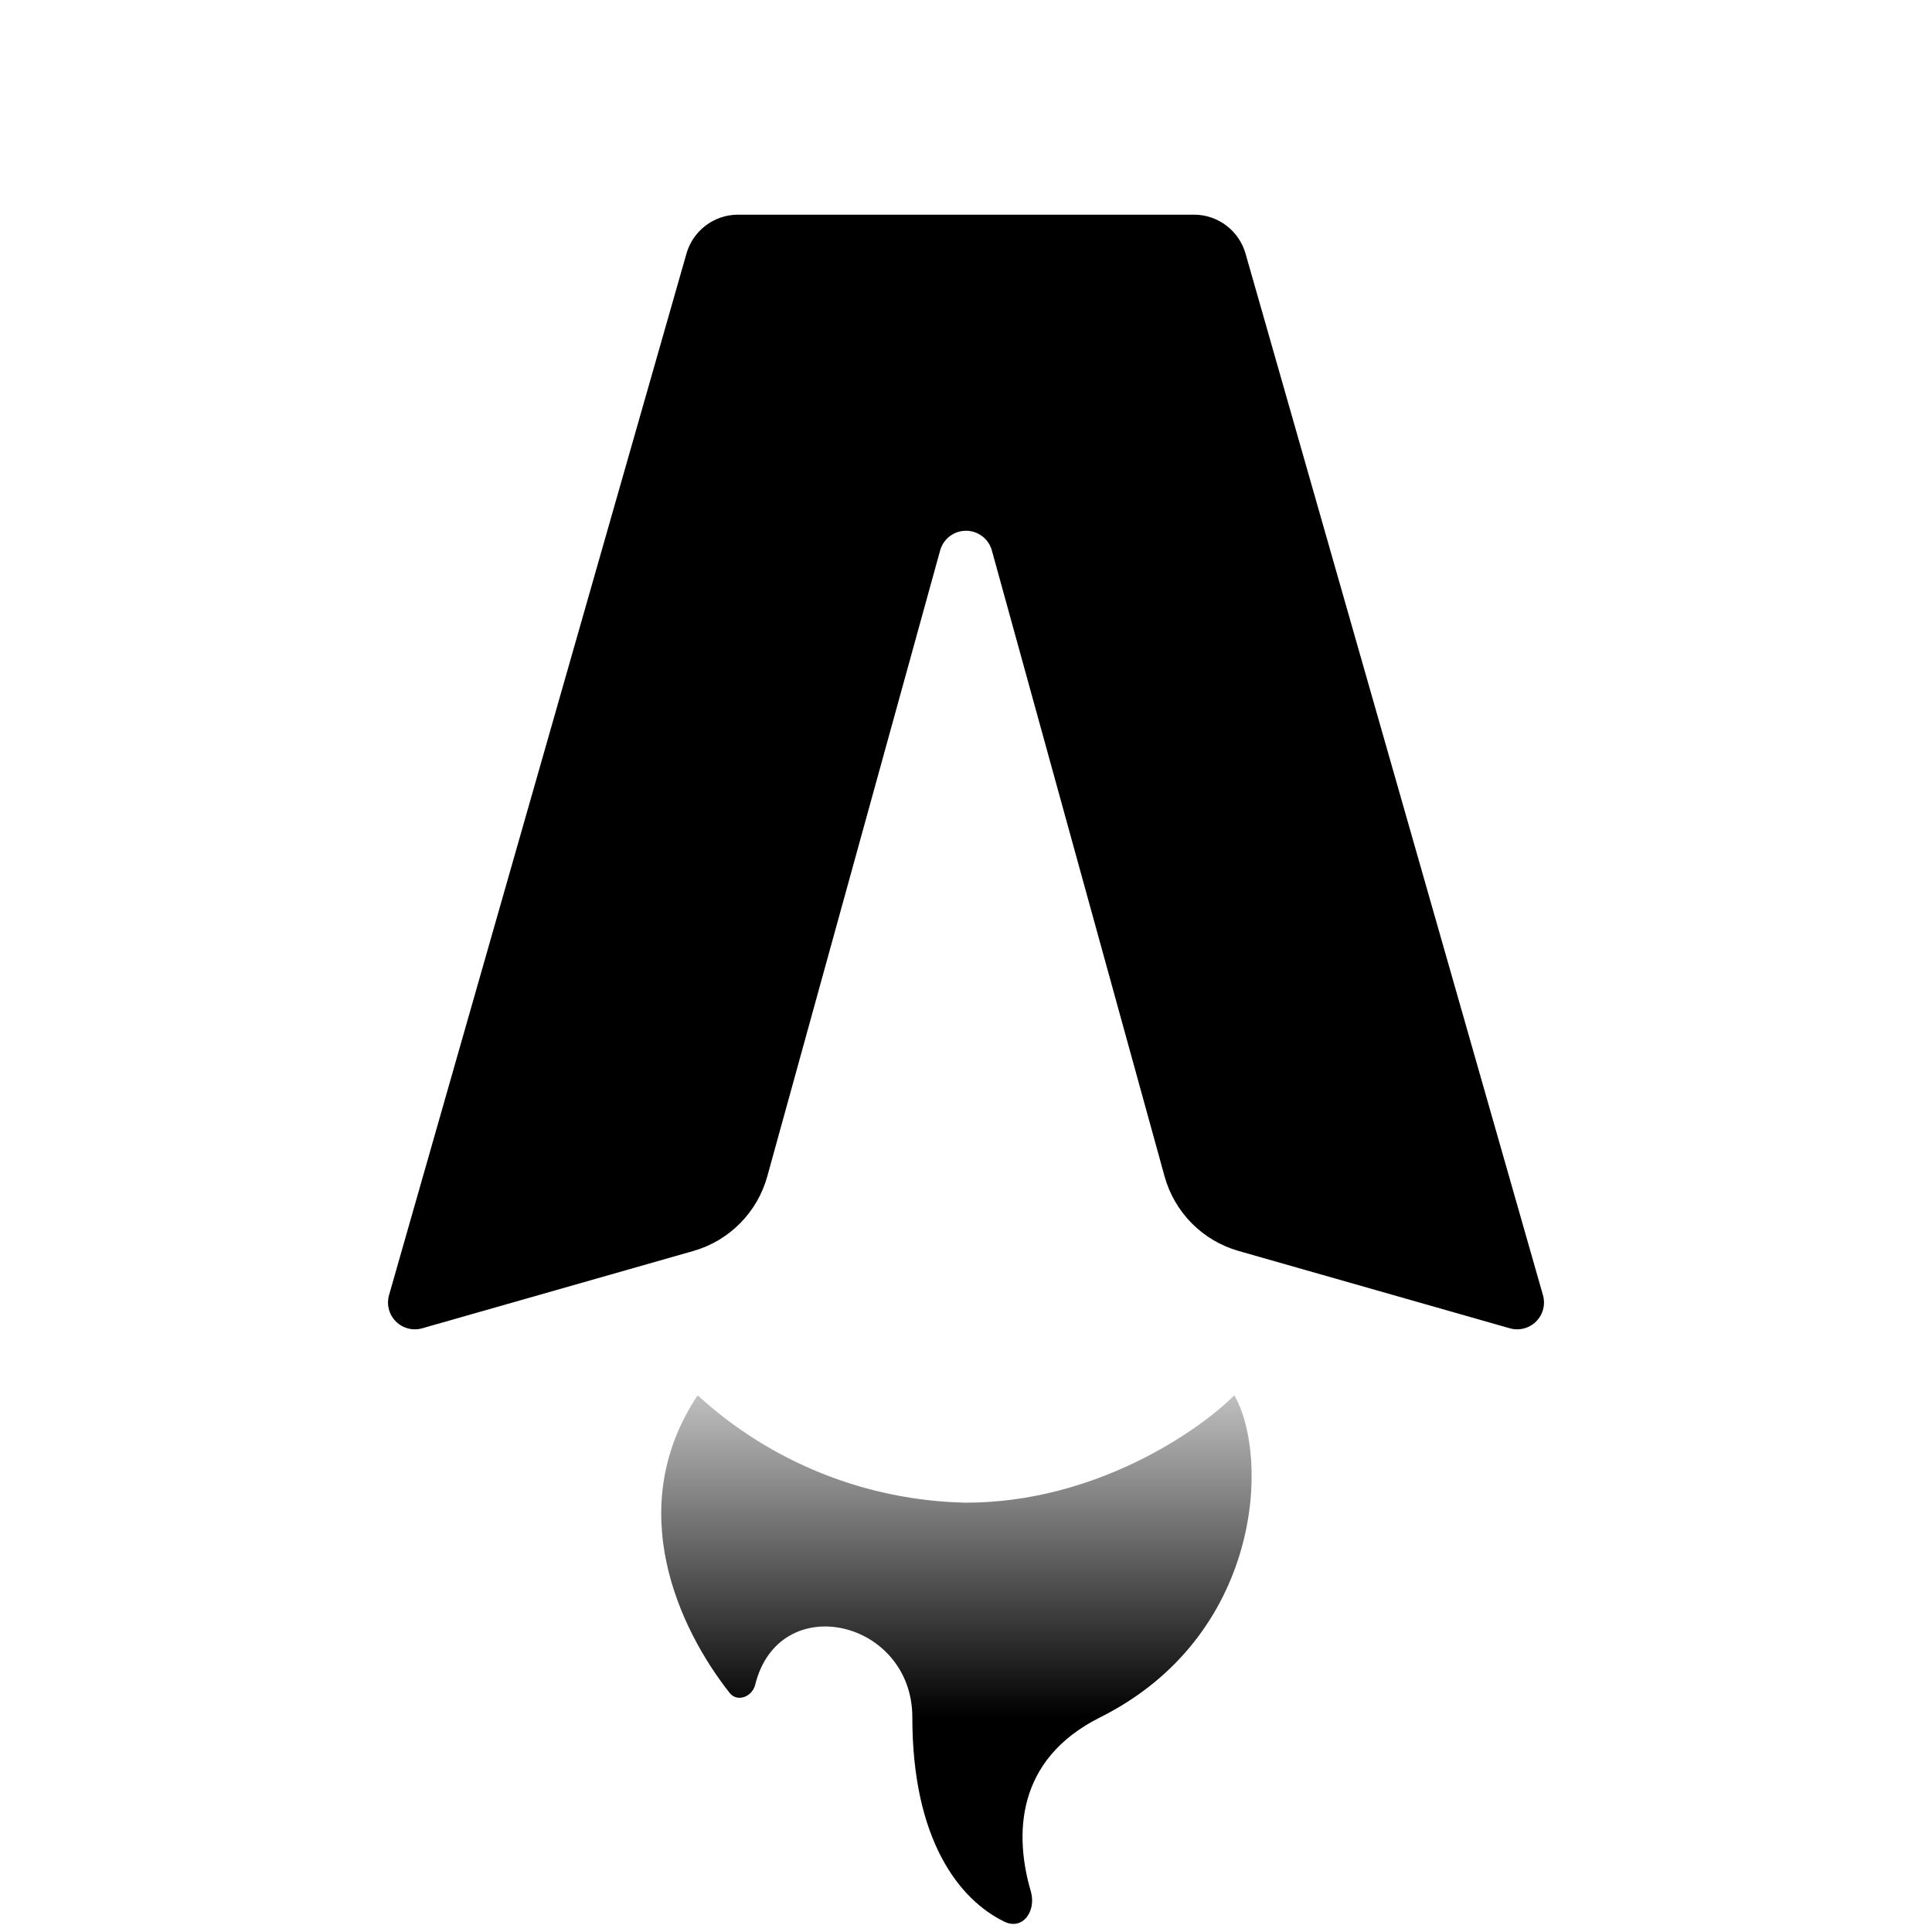
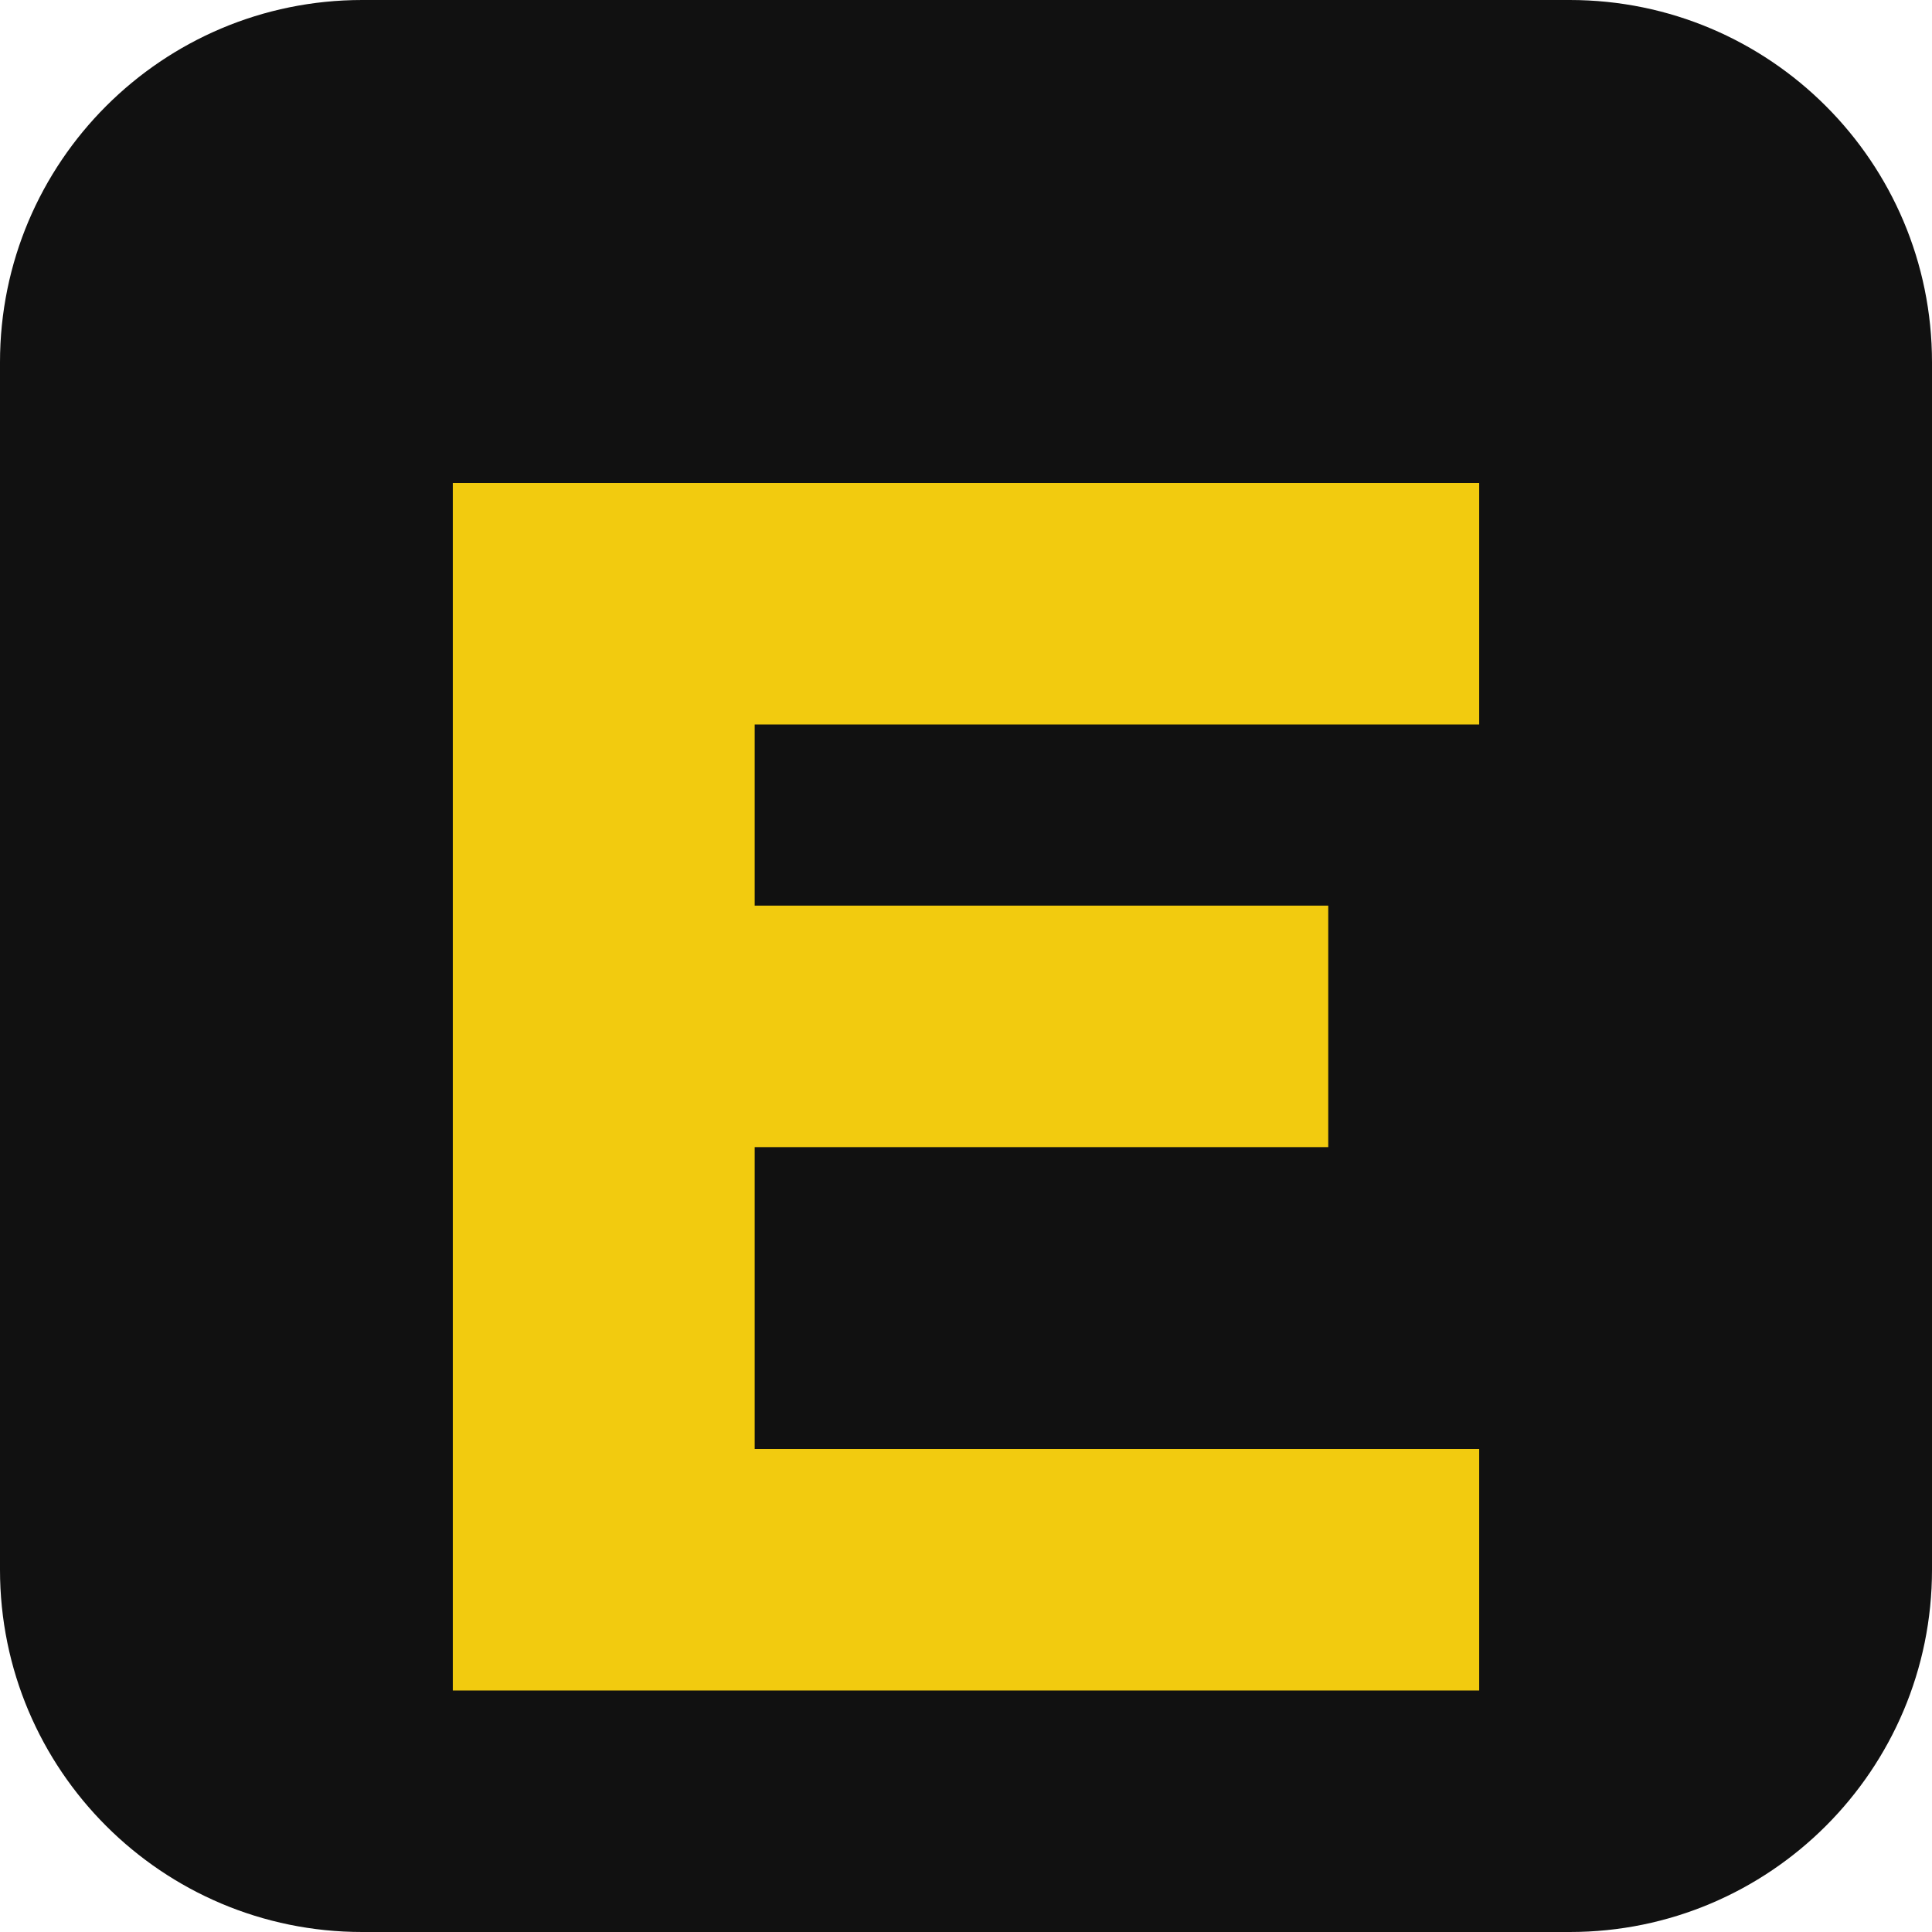
- <svg xmlns="http://www.w3.org/2000/svg" fill="none" viewBox="0 0 36 36">
-   <path fill="#000" d="M22.25 4h-8.5a1 1 0 0 0-.96.73l-5.54 19.4a.5.5 0 0 0 .62.62l5.05-1.44a2 2 0 0 0 1.38-1.4l3.22-11.66a.5.5 0 0 1 .96 0l3.22 11.67a2 2 0 0 0 1.38 1.39l5.05 1.44a.5.5 0 0 0 .62-.62l-5.54-19.4a1 1 0 0 0-.96-.73Z" />
-   <path fill="url(#gradient)" d="M18 28a7.63 7.63 0 0 1-5-2c-1.4 2.1-.35 4.35.6 5.55.14.17.41.07.47-.15.44-1.8 2.93-1.22 2.93.6 0 2.28.87 3.4 1.72 3.81.34.16.59-.2.49-.56-.31-1.05-.29-2.46 1.29-3.25 3-1.5 3.17-4.83 2.5-6-.67.67-2.6 2-5 2Z" />
-   <defs>
-     <linearGradient id="gradient" x1="16" x2="16" y1="32" y2="24" gradientUnits="userSpaceOnUse">
-       <stop stop-color="#000" />
-       <stop offset="1" stop-color="#000" stop-opacity="0" />
-     </linearGradient>
-   </defs>
-   <style>
-     @media (prefers-color-scheme:dark){:root{filter:invert(100%)}}
-   </style>
+ <svg xmlns="http://www.w3.org/2000/svg" viewBox="0 0 64 64" role="img" aria-label="Cuban Trip Experience">
+   <rect width="64" height="64" rx="12" fill="#111111" />
+   <path fill="#f2cb0f" d="M15 16h34v8H25v6h19v8H25v10h24v8H15z" />
</svg>
